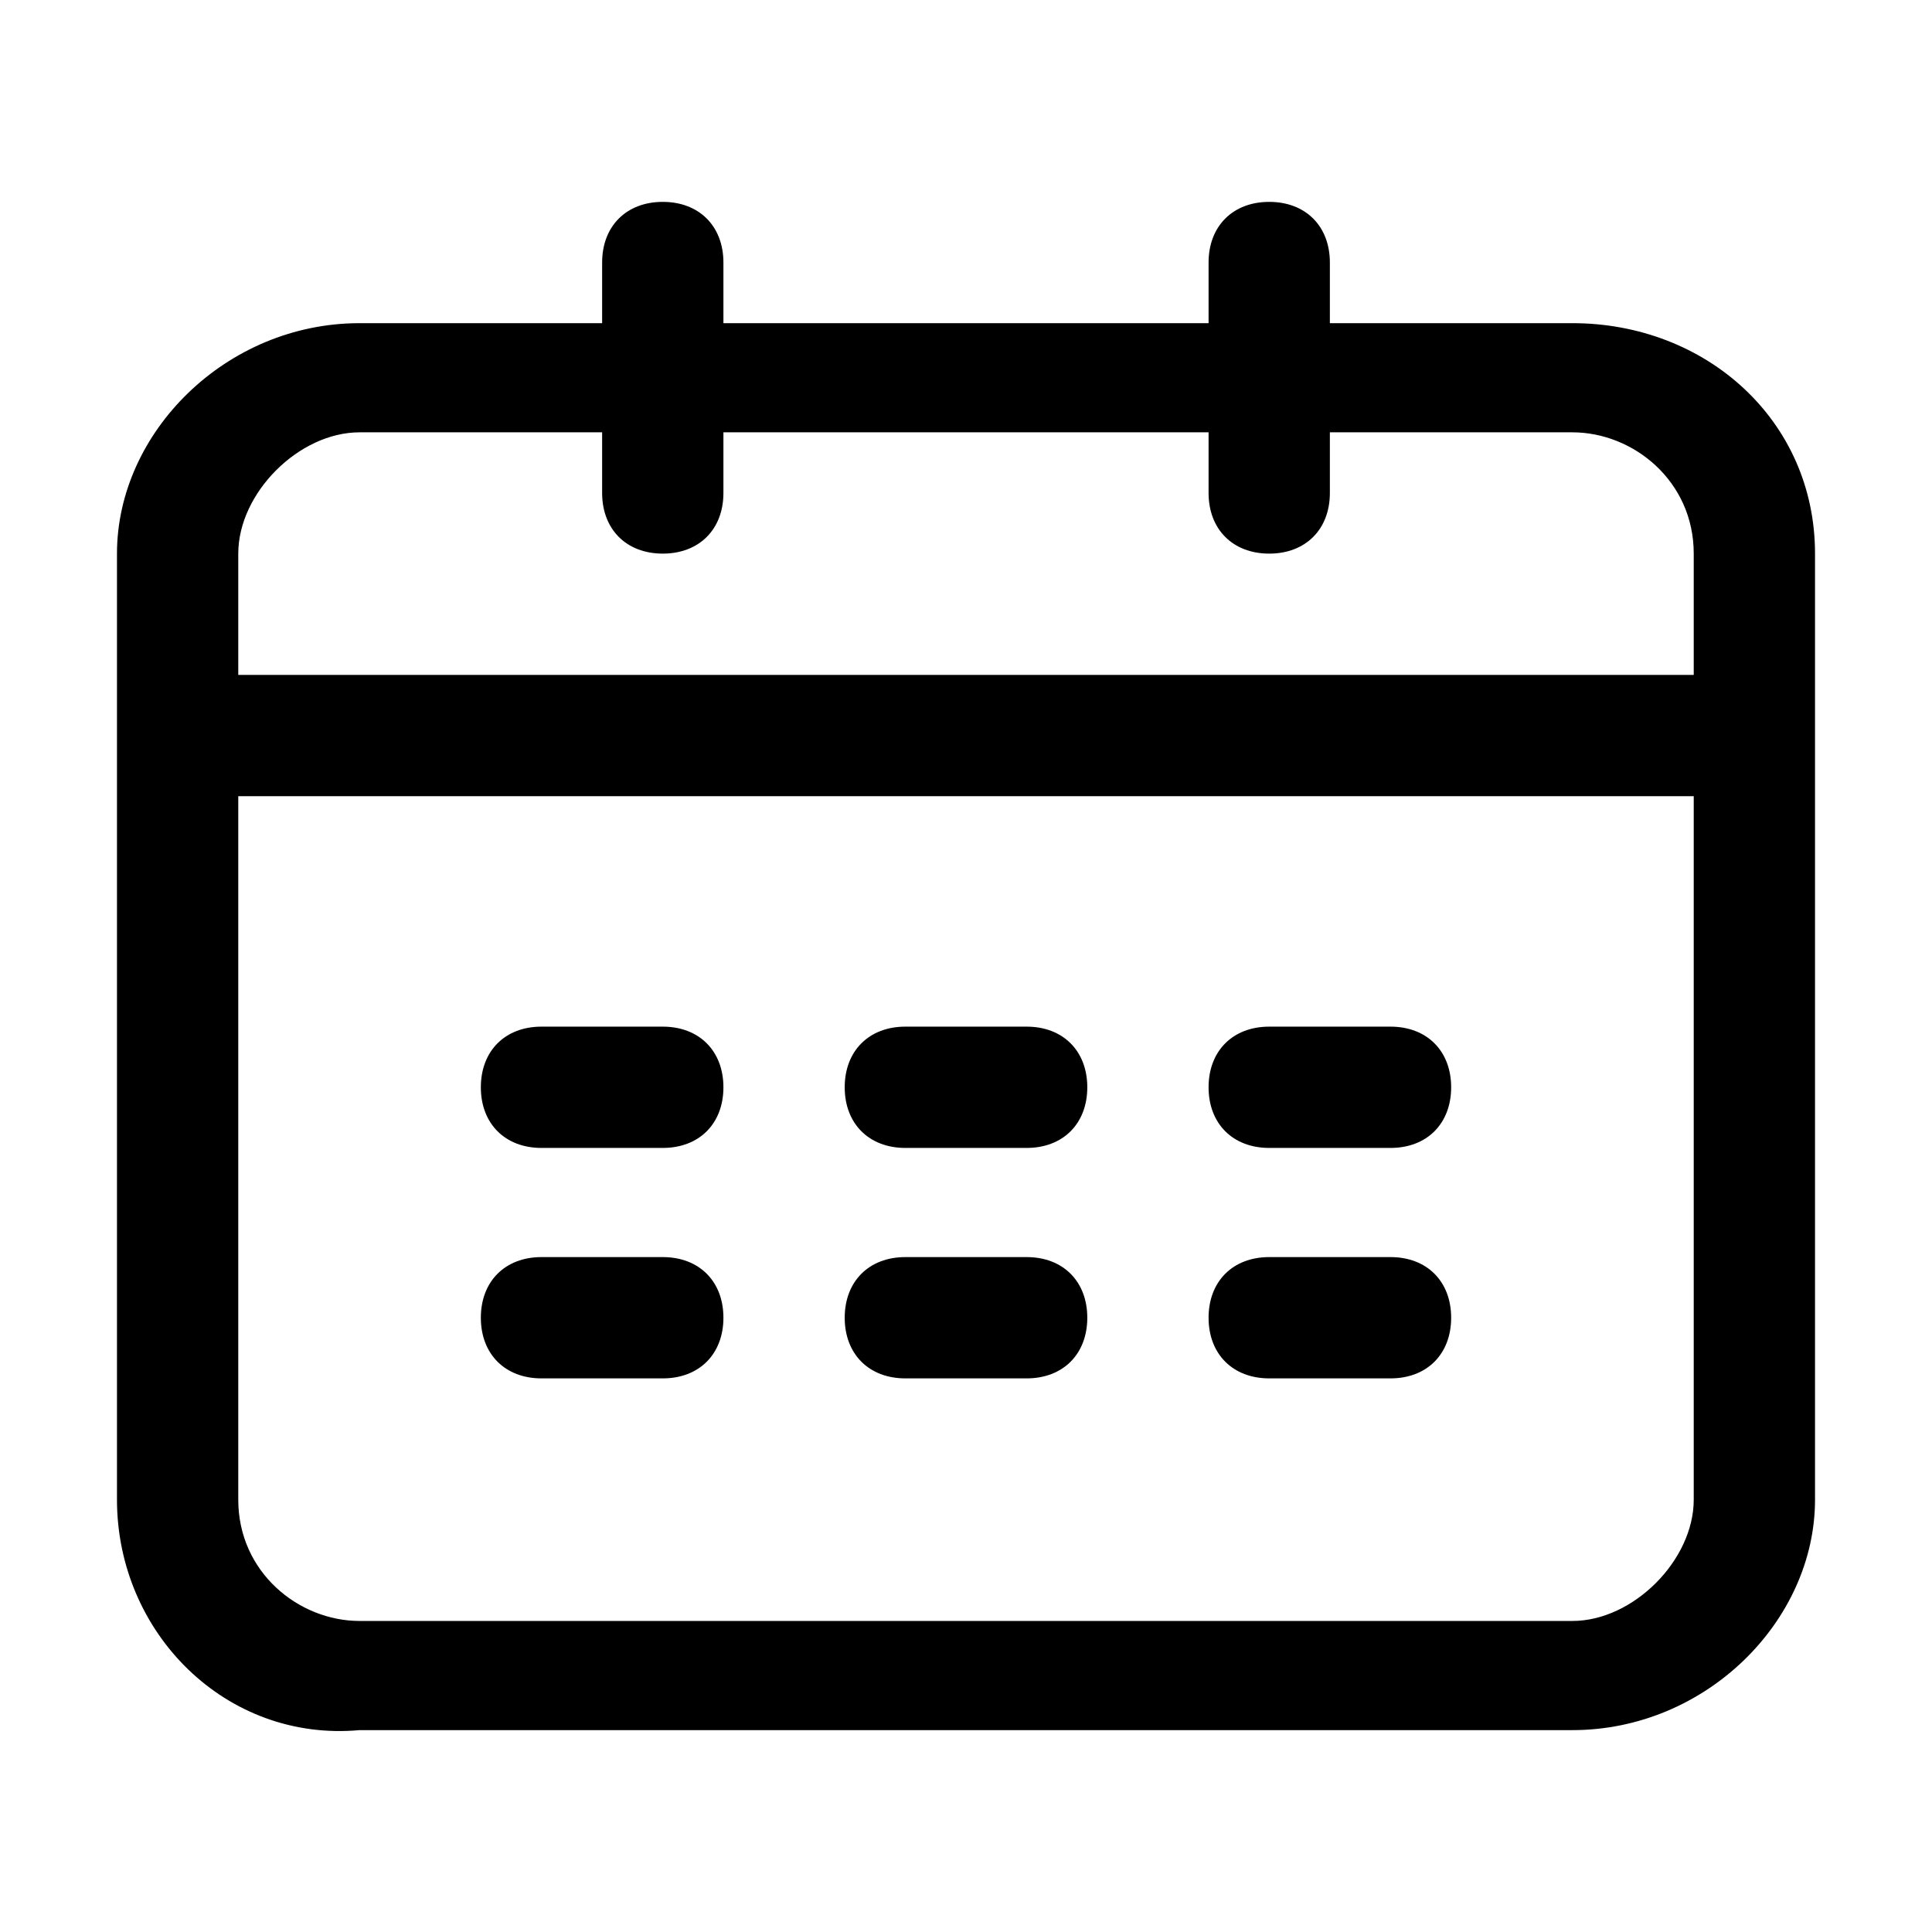
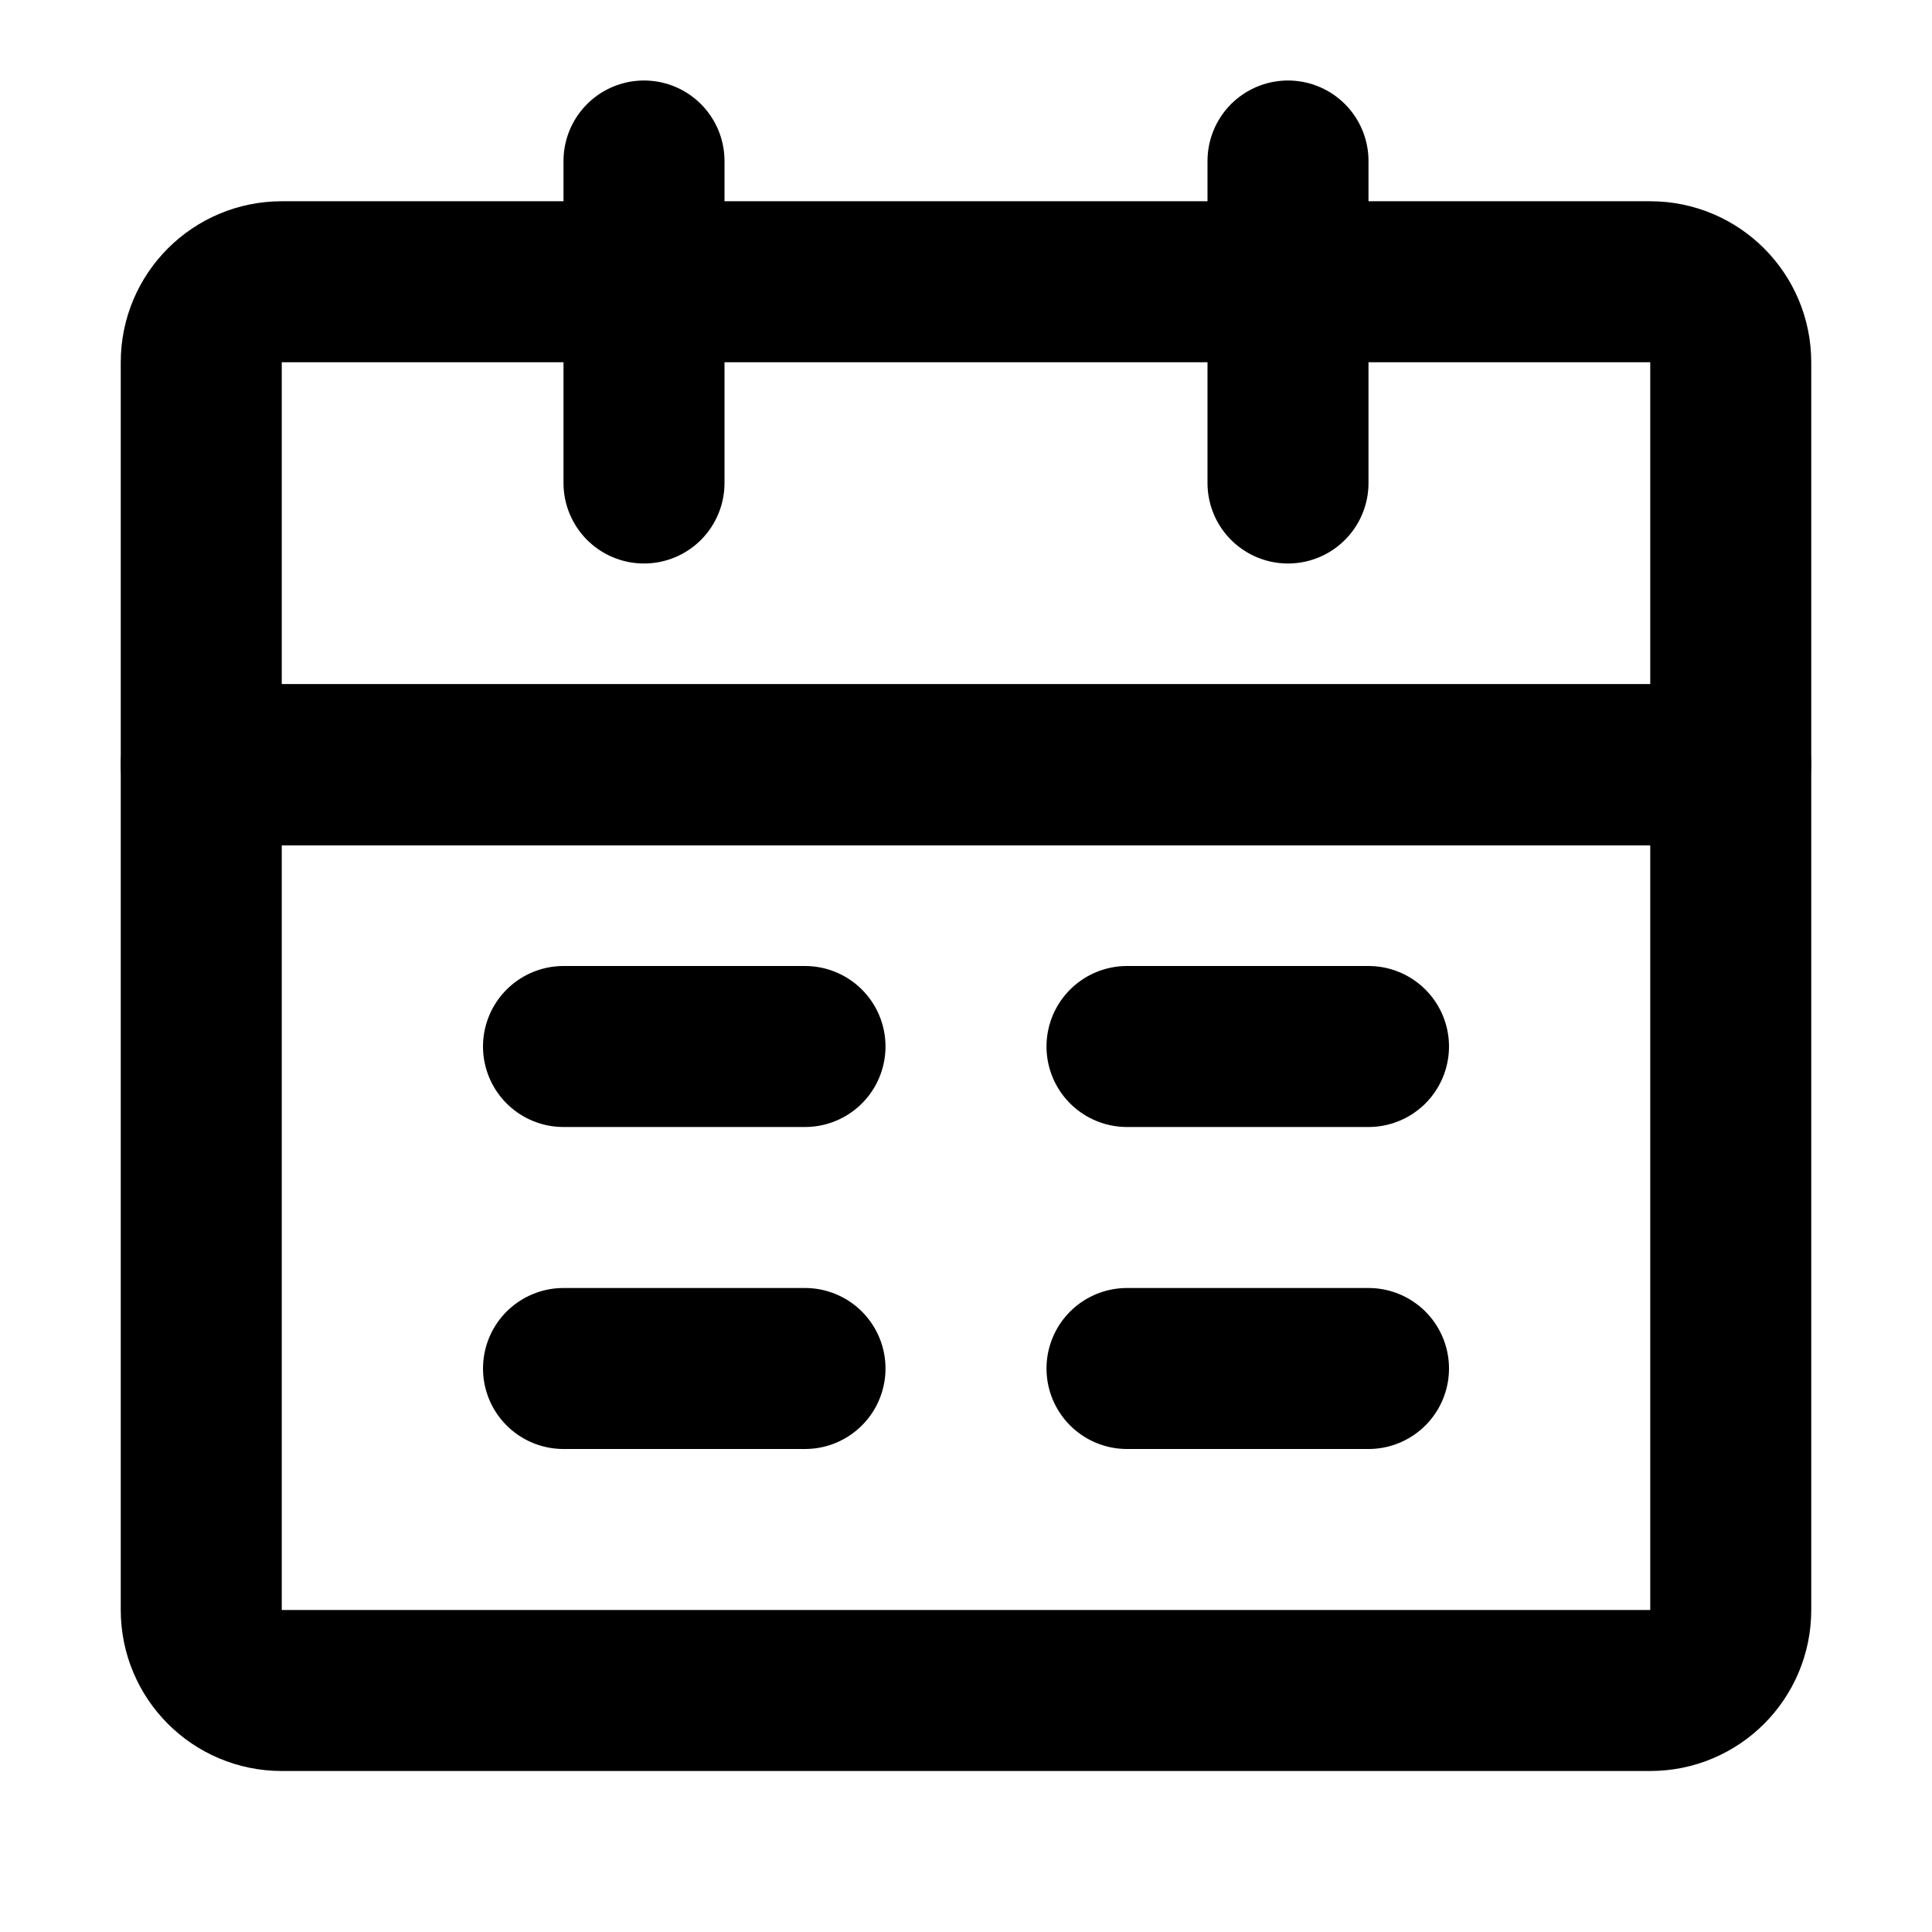
- <svg xmlns="http://www.w3.org/2000/svg" t="1577186573535" class="icon" viewBox="0 0 1024 1024" version="1.1" p-id="1068" width="81" height="81">
-   <defs>
-     <style type="text/css" />
-   </defs>
-   <path d="M479.857 608.429h64.286c19.286 0 32.143-12.857 32.143-32.143s-12.857-32.143-32.143-32.143h-64.286c-19.286 0-32.143 12.857-32.143 32.143s12.857 32.143 32.143 32.143z m-2e-8 122.143h64.286c19.286 0 32.143-12.857 32.143-32.143s-12.857-32.143-32.143-32.143h-64.286c-19.286 0-32.143 12.857-32.143 32.143s12.857 32.143 32.143 32.143z m353.571-559.286h-128.571v-32.143c0-19.286-12.857-32.143-32.143-32.143s-32.143 12.857-32.143 32.143v32.143h-257.143v-32.143c0-19.286-12.857-32.143-32.143-32.143s-32.143 12.857-32.143 32.143v32.143h-128.571c-70.714 0-128.571 57.857-128.571 122.143v501.429c0 70.714 57.857 128.571 128.571 122.143h642.857c70.714 0 128.571-57.857 128.571-122.143v-501.429c0-70.714-57.857-122.143-128.571-122.143z m64.286 623.571c0 32.143-32.143 64.286-64.286 64.286h-642.857c-32.143 0-64.286-25.714-64.286-64.286v-372.857h771.429v372.857z m0-437.143h-771.429v-64.286c0-32.143 32.143-64.286 64.286-64.286h128.571v32.143c0 19.286 12.857 32.143 32.143 32.143s32.143-12.857 32.143-32.143v-32.143h257.143v32.143c0 19.286 12.857 32.143 32.143 32.143s32.143-12.857 32.143-32.143v-32.143h128.571c32.143 0 64.286 25.714 64.286 64.286v64.286z m-610.714 372.857h64.286c19.286 0 32.143-12.857 32.143-32.143s-12.857-32.143-32.143-32.143h-64.286c-19.286 0-32.143 12.857-32.143 32.143s12.857 32.143 32.143 32.143z m385.714-122.143h64.286c19.286 0 32.143-12.857 32.143-32.143s-12.857-32.143-32.143-32.143h-64.286c-19.286 0-32.143 12.857-32.143 32.143s12.857 32.143 32.143 32.143z m-385.714 0h64.286c19.286 0 32.143-12.857 32.143-32.143s-12.857-32.143-32.143-32.143h-64.286c-19.286 0-32.143 12.857-32.143 32.143s12.857 32.143 32.143 32.143z m385.714 122.143h64.286c19.286 0 32.143-12.857 32.143-32.143s-12.857-32.143-32.143-32.143h-64.286c-19.286 0-32.143 12.857-32.143 32.143s12.857 32.143 32.143 32.143z" p-id="1069" />
+ <svg xmlns="http://www.w3.org/2000/svg" width="1em" height="1em" viewBox="0 0 48 48" fill="none">
+   <path d="M5 19H43V40C43 41.105 42.105 42 41 42H7C5.895 42 5 41.105 5 40V19Z" fill="none" stroke="currentColor" stroke-width="4" stroke-linejoin="round" />
+   <path d="M5 9C5 7.895 5.895 7 7 7H41C42.105 7 43 7.895 43 9V19H5V9Z" stroke="currentColor" stroke-width="4" stroke-linejoin="round" />
+   <path d="M16 4V12" stroke="currentColor" stroke-width="4" stroke-linecap="round" stroke-linejoin="round" />
+   <path d="M32 4V12" stroke="currentColor" stroke-width="4" stroke-linecap="round" stroke-linejoin="round" />
+   <path d="M28 34H34" stroke="currentColor" stroke-width="4" stroke-linecap="round" stroke-linejoin="round" />
+   <path d="M14 34H20" stroke="currentColor" stroke-width="4" stroke-linecap="round" stroke-linejoin="round" />
+   <path d="M28 26H34" stroke="currentColor" stroke-width="4" stroke-linecap="round" stroke-linejoin="round" />
+   <path d="M14 26H20" stroke="currentColor" stroke-width="4" stroke-linecap="round" stroke-linejoin="round" />
</svg>
